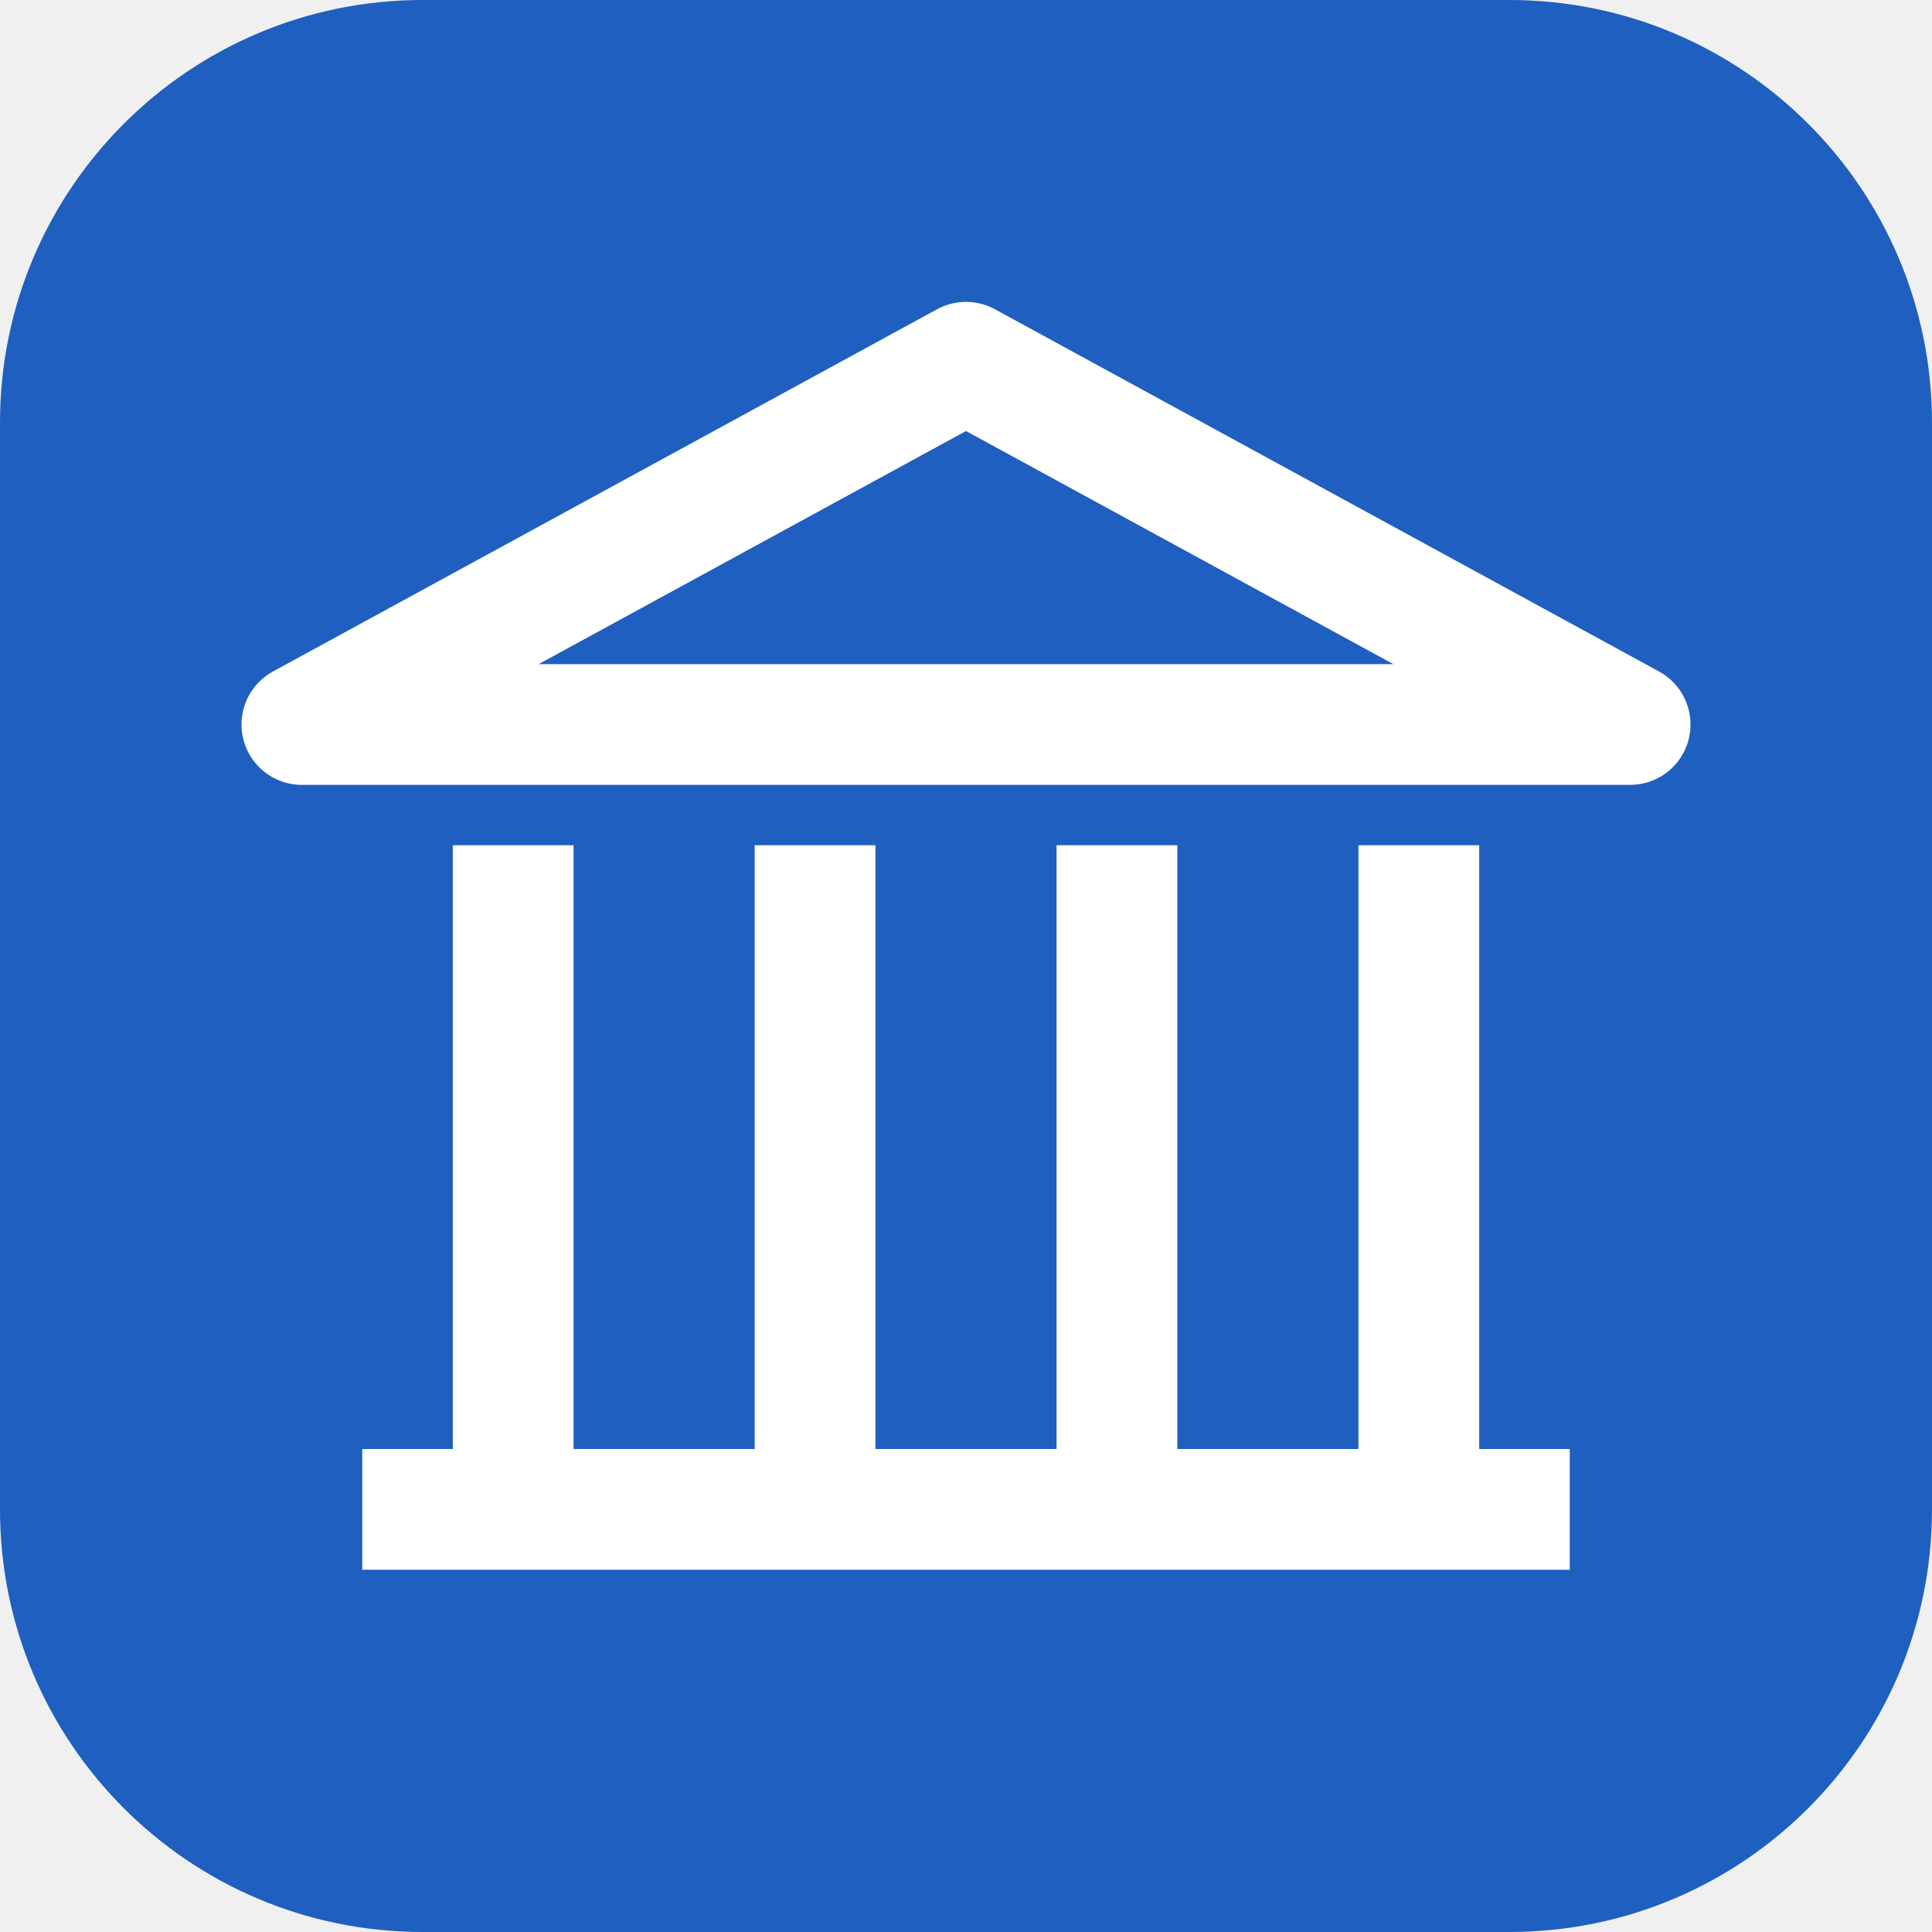
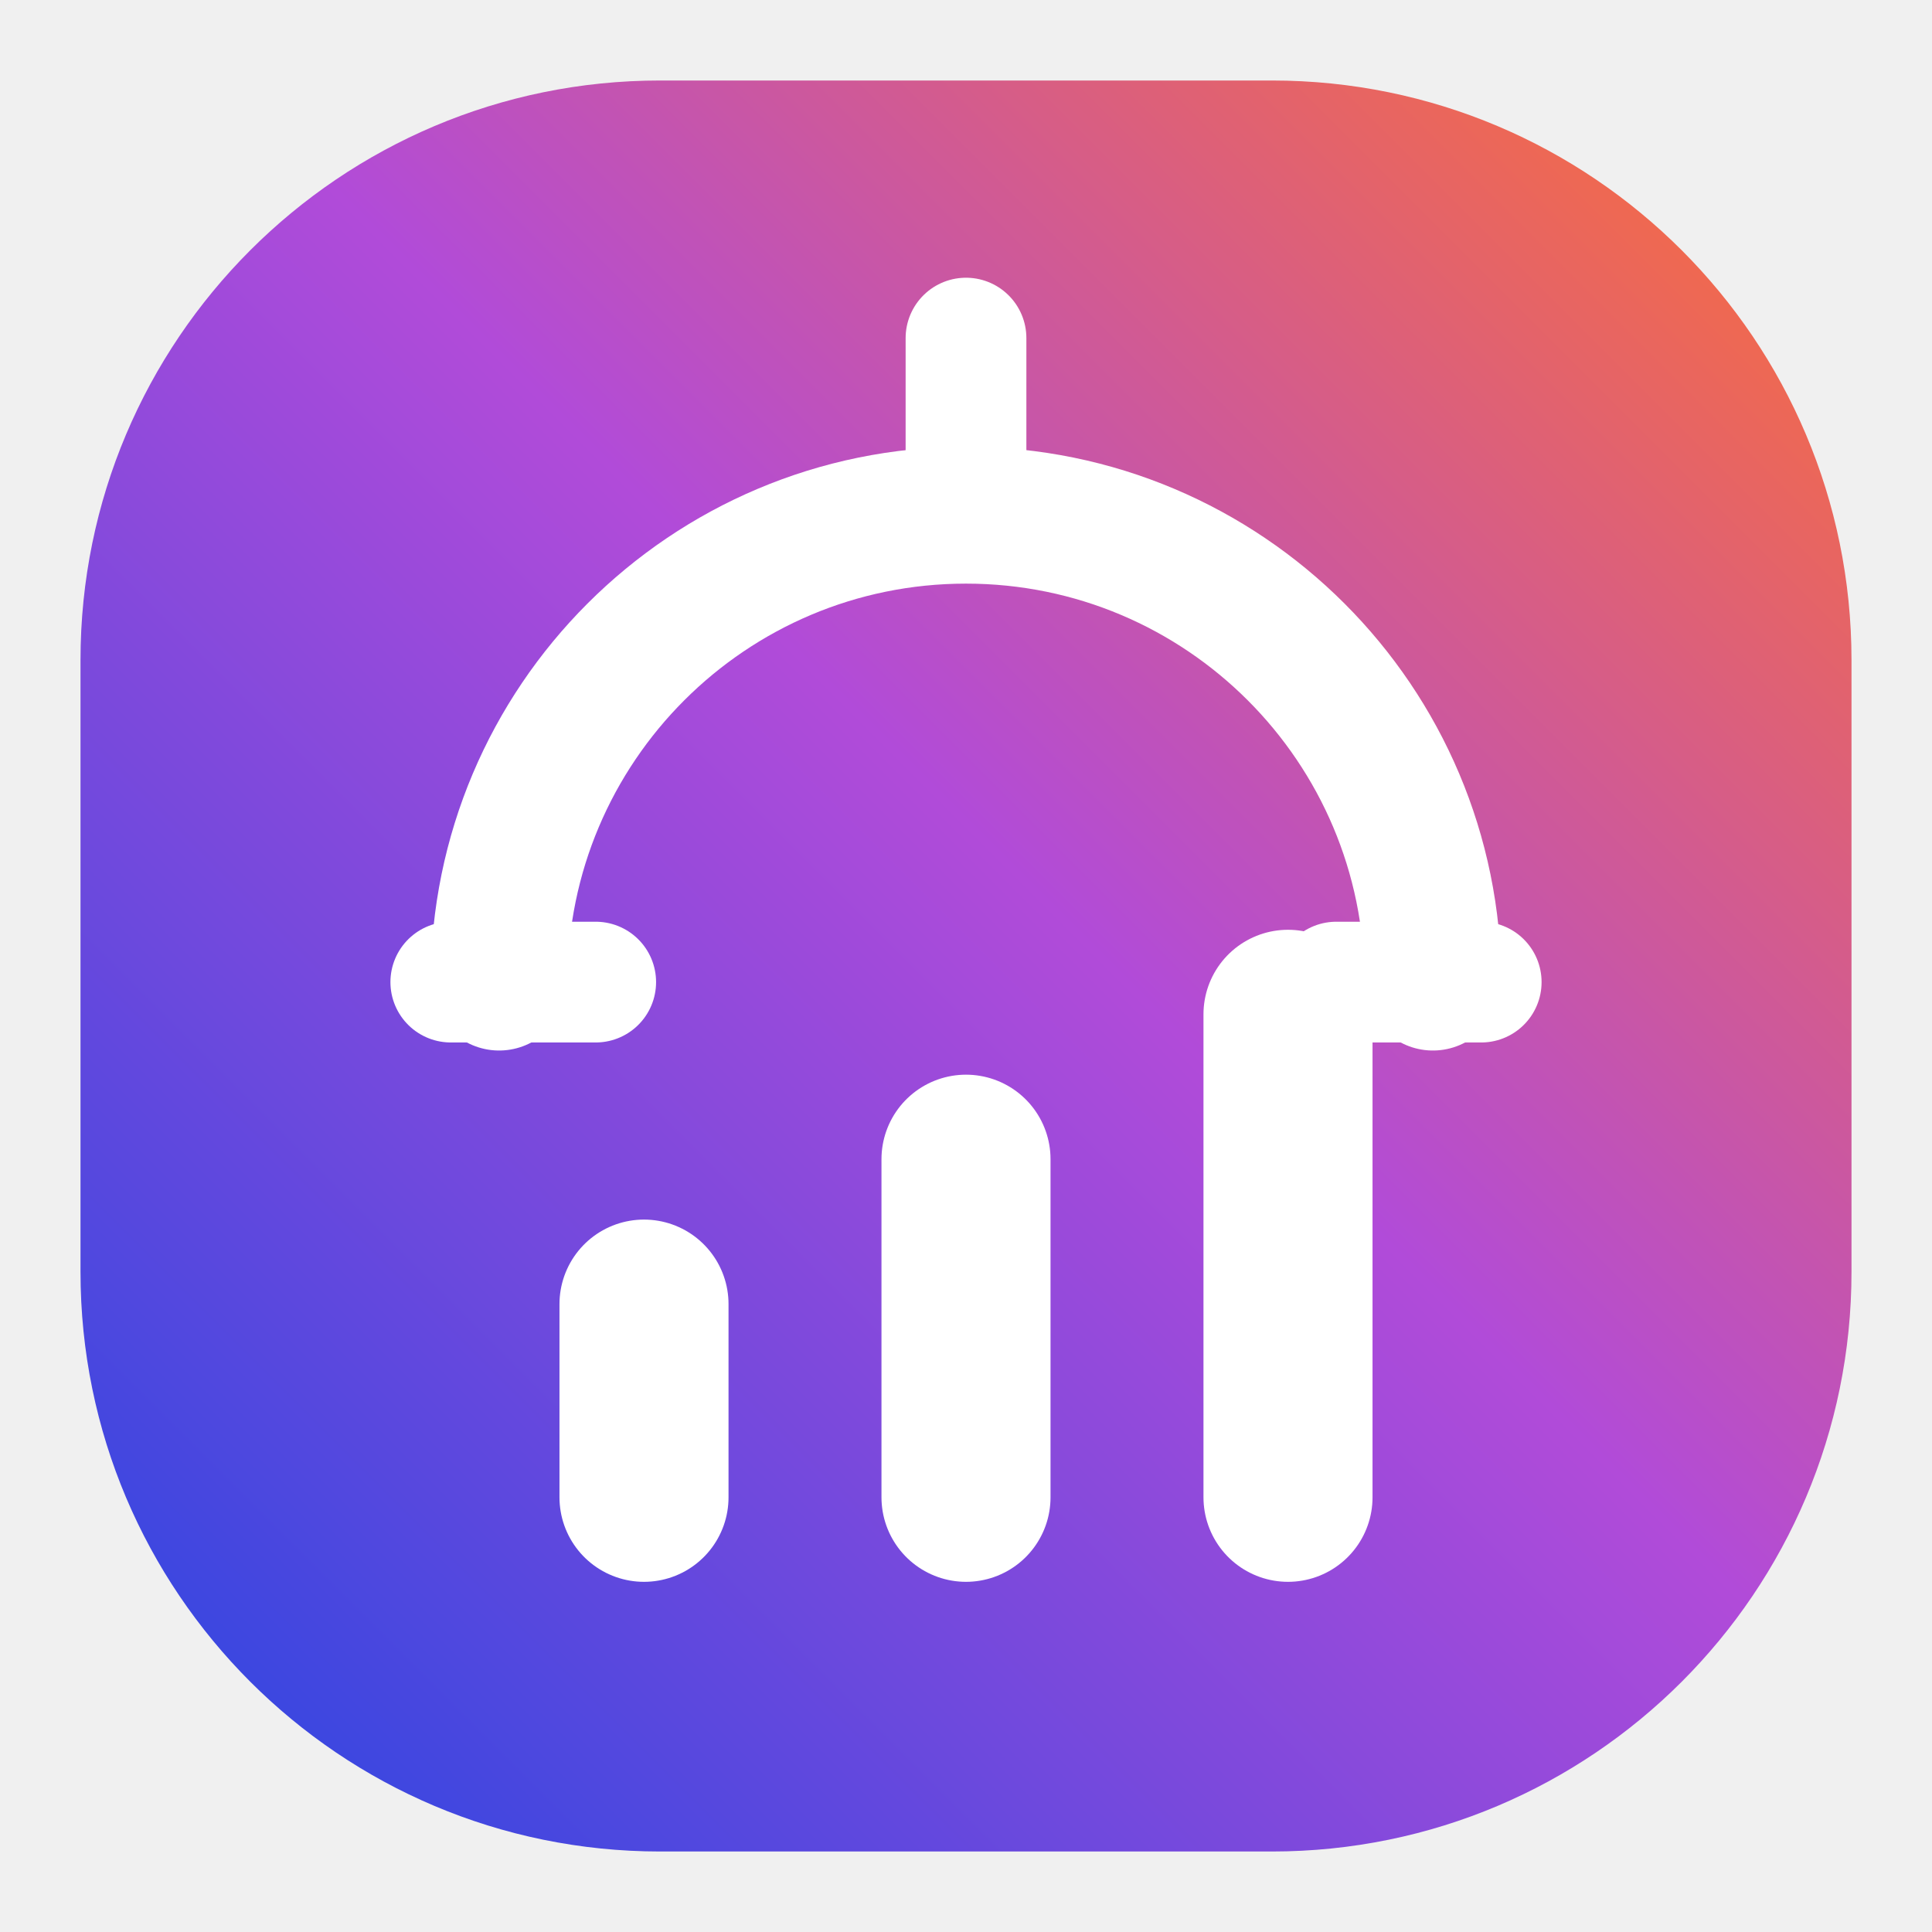
- <svg xmlns="http://www.w3.org/2000/svg" viewBox="0 0 32 32">
-   <rect width="32" height="32" rx="7" fill="#1f5fbf" />
-   <path d="M6 25h20M8.5 25V14m5 11V14m5 11V14m5 11V14M5 12l11-6 11 6z" fill="none" stroke="#fff" stroke-width="2" stroke-linejoin="round" />
+ <svg xmlns="http://www.w3.org/2000/svg" viewBox="0 0 24 24">
+   <defs>
+     <linearGradient id="g" x1="3" y1="21" x2="21" y2="3" gradientUnits="userSpaceOnUse">
+       <stop offset="0" stop-color="#3b47e0" />
+       <stop offset=".55" stop-color="#b14bd9" />
+       <stop offset="1" stop-color="#f0694f" />
+     </linearGradient>
+   </defs>
+   <rect x="1" y="1" width="22" height="22" rx="7.2" fill="url(#g)" />
+   <g fill="none" stroke="#fff" stroke-linecap="round" stroke-linejoin="round">
+     <path d="M6.2 12.2a5.8 5.8 0 0 1 11.6 0" stroke-width="1.7" />
+     <path d="M12 6.4V4.2M5.6 12.2h1.8M16.6 12.2h1.8" stroke-width="1.5" />
+     <path d="M8 18.6v-2.4M12 18.6v-4.2M16 18.6v-6" stroke-width="2.1" />
+   </g>
</svg>
